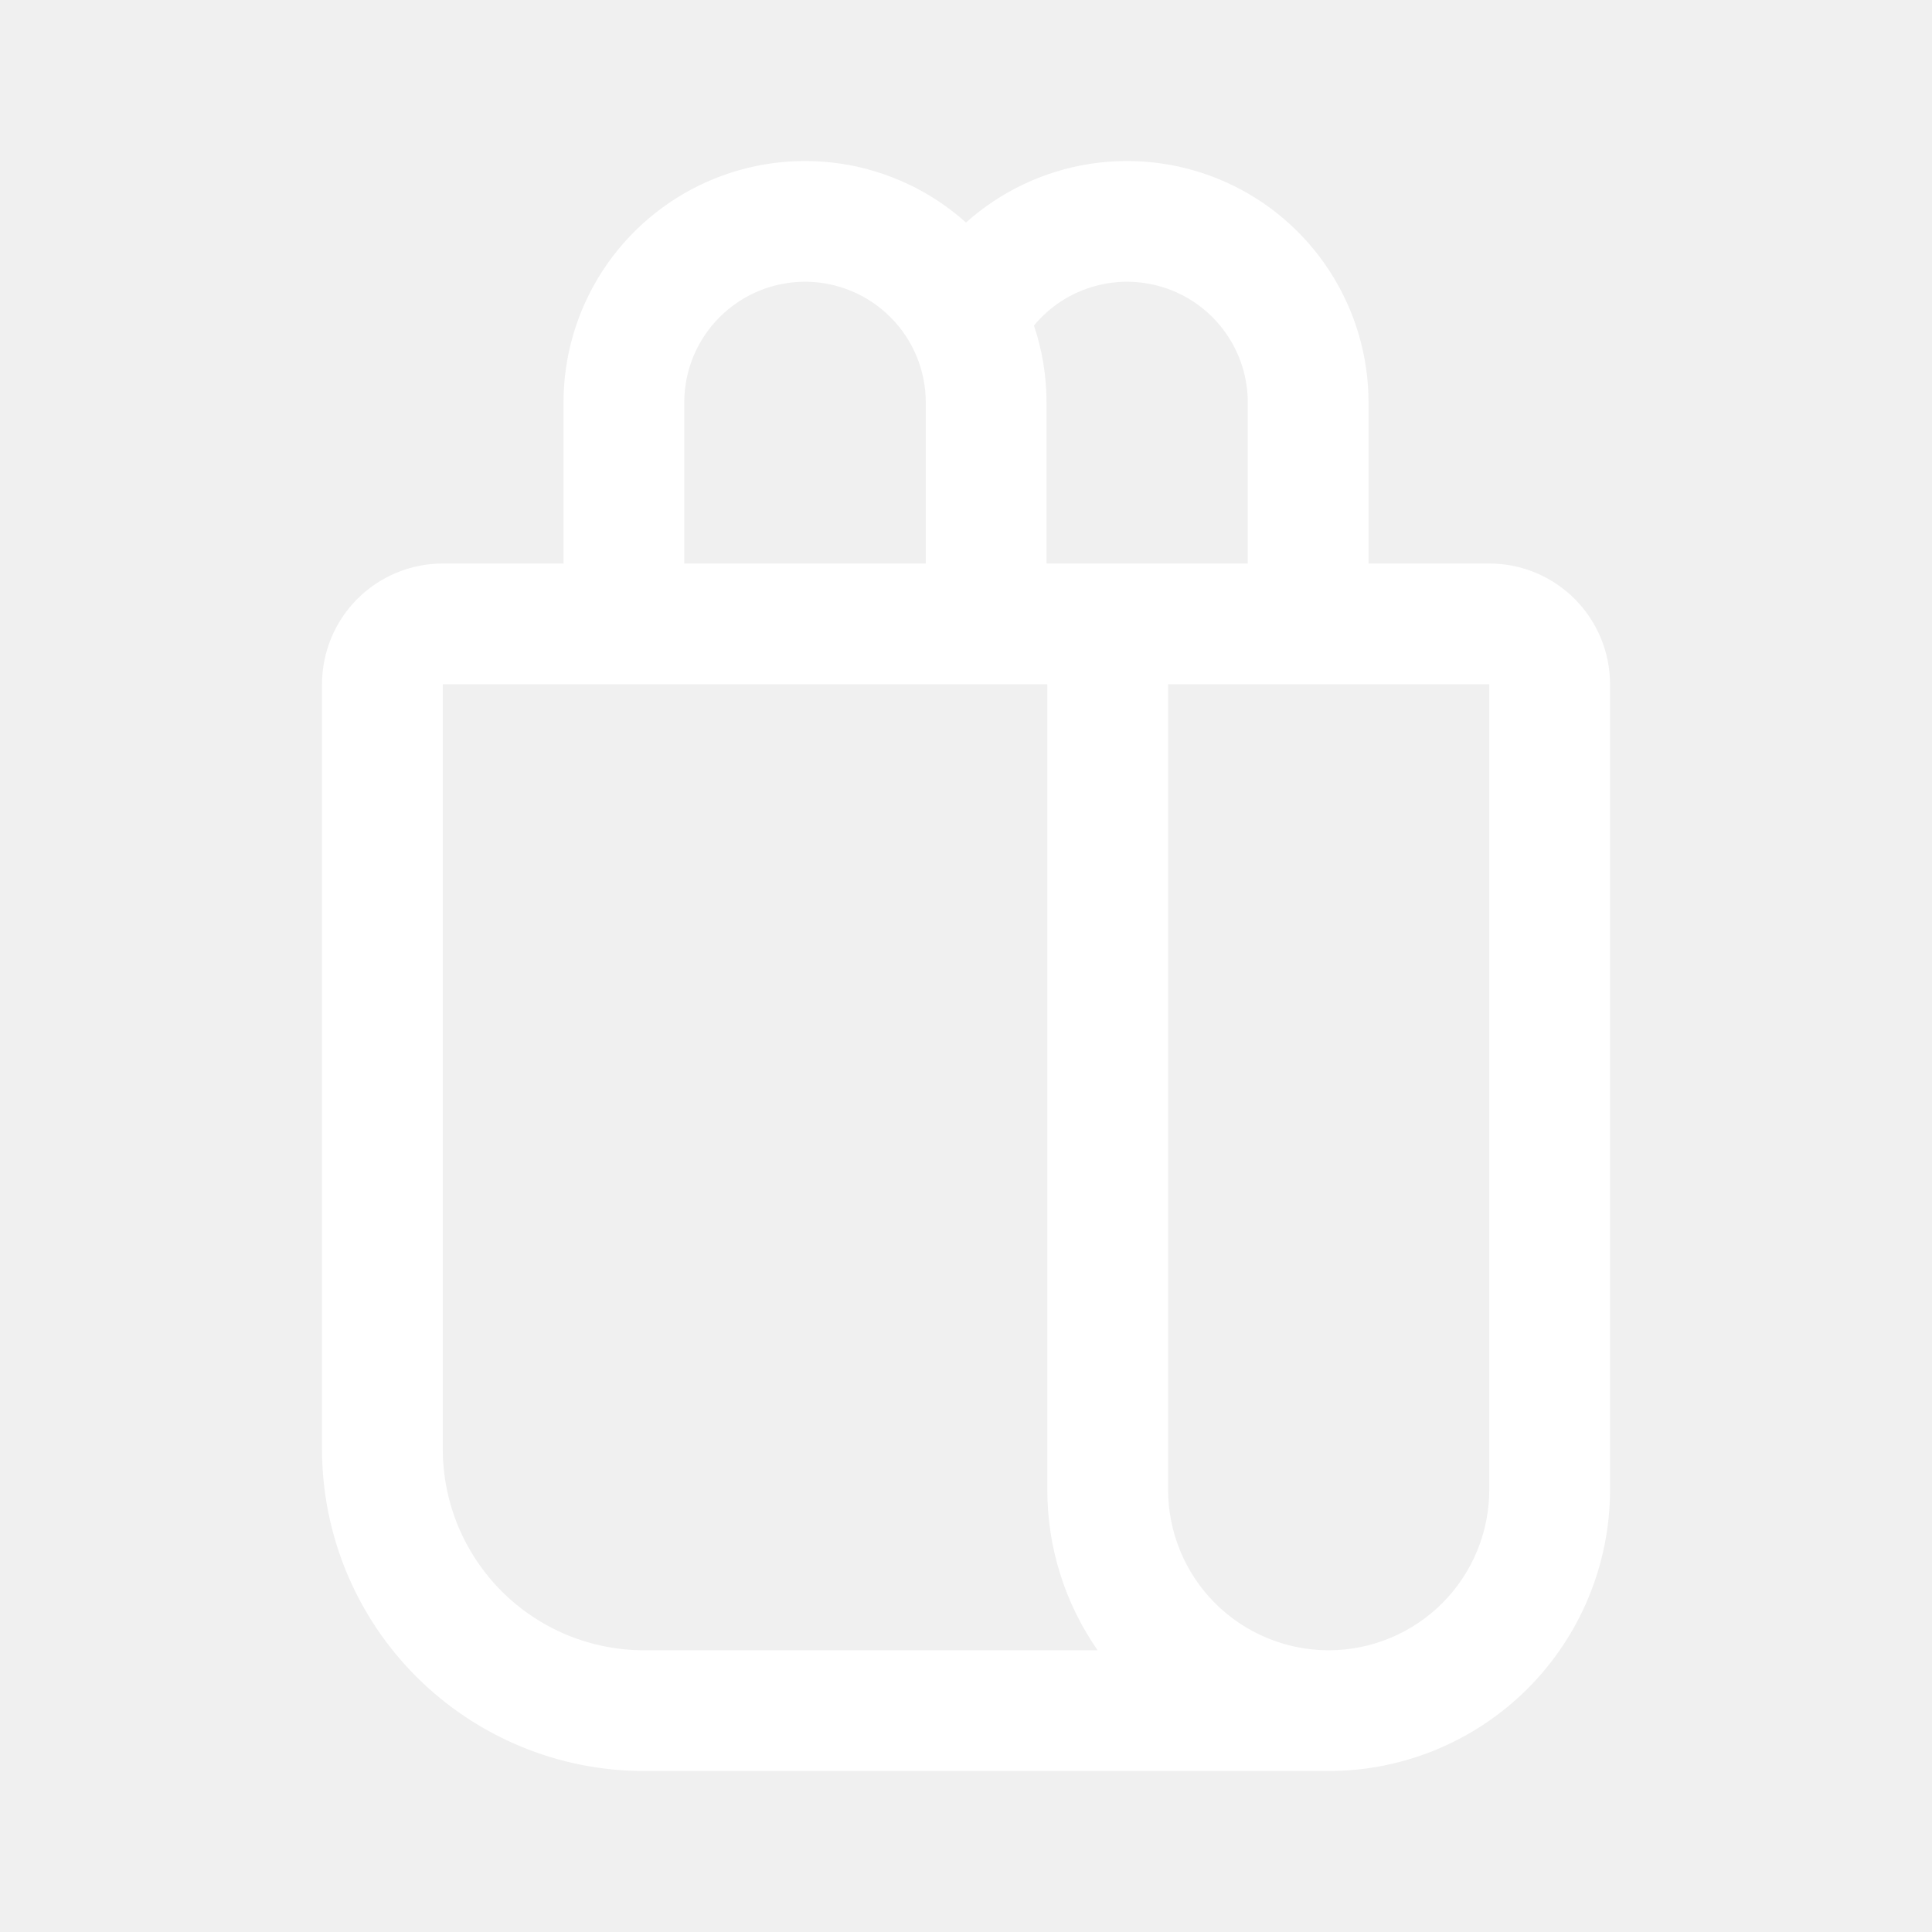
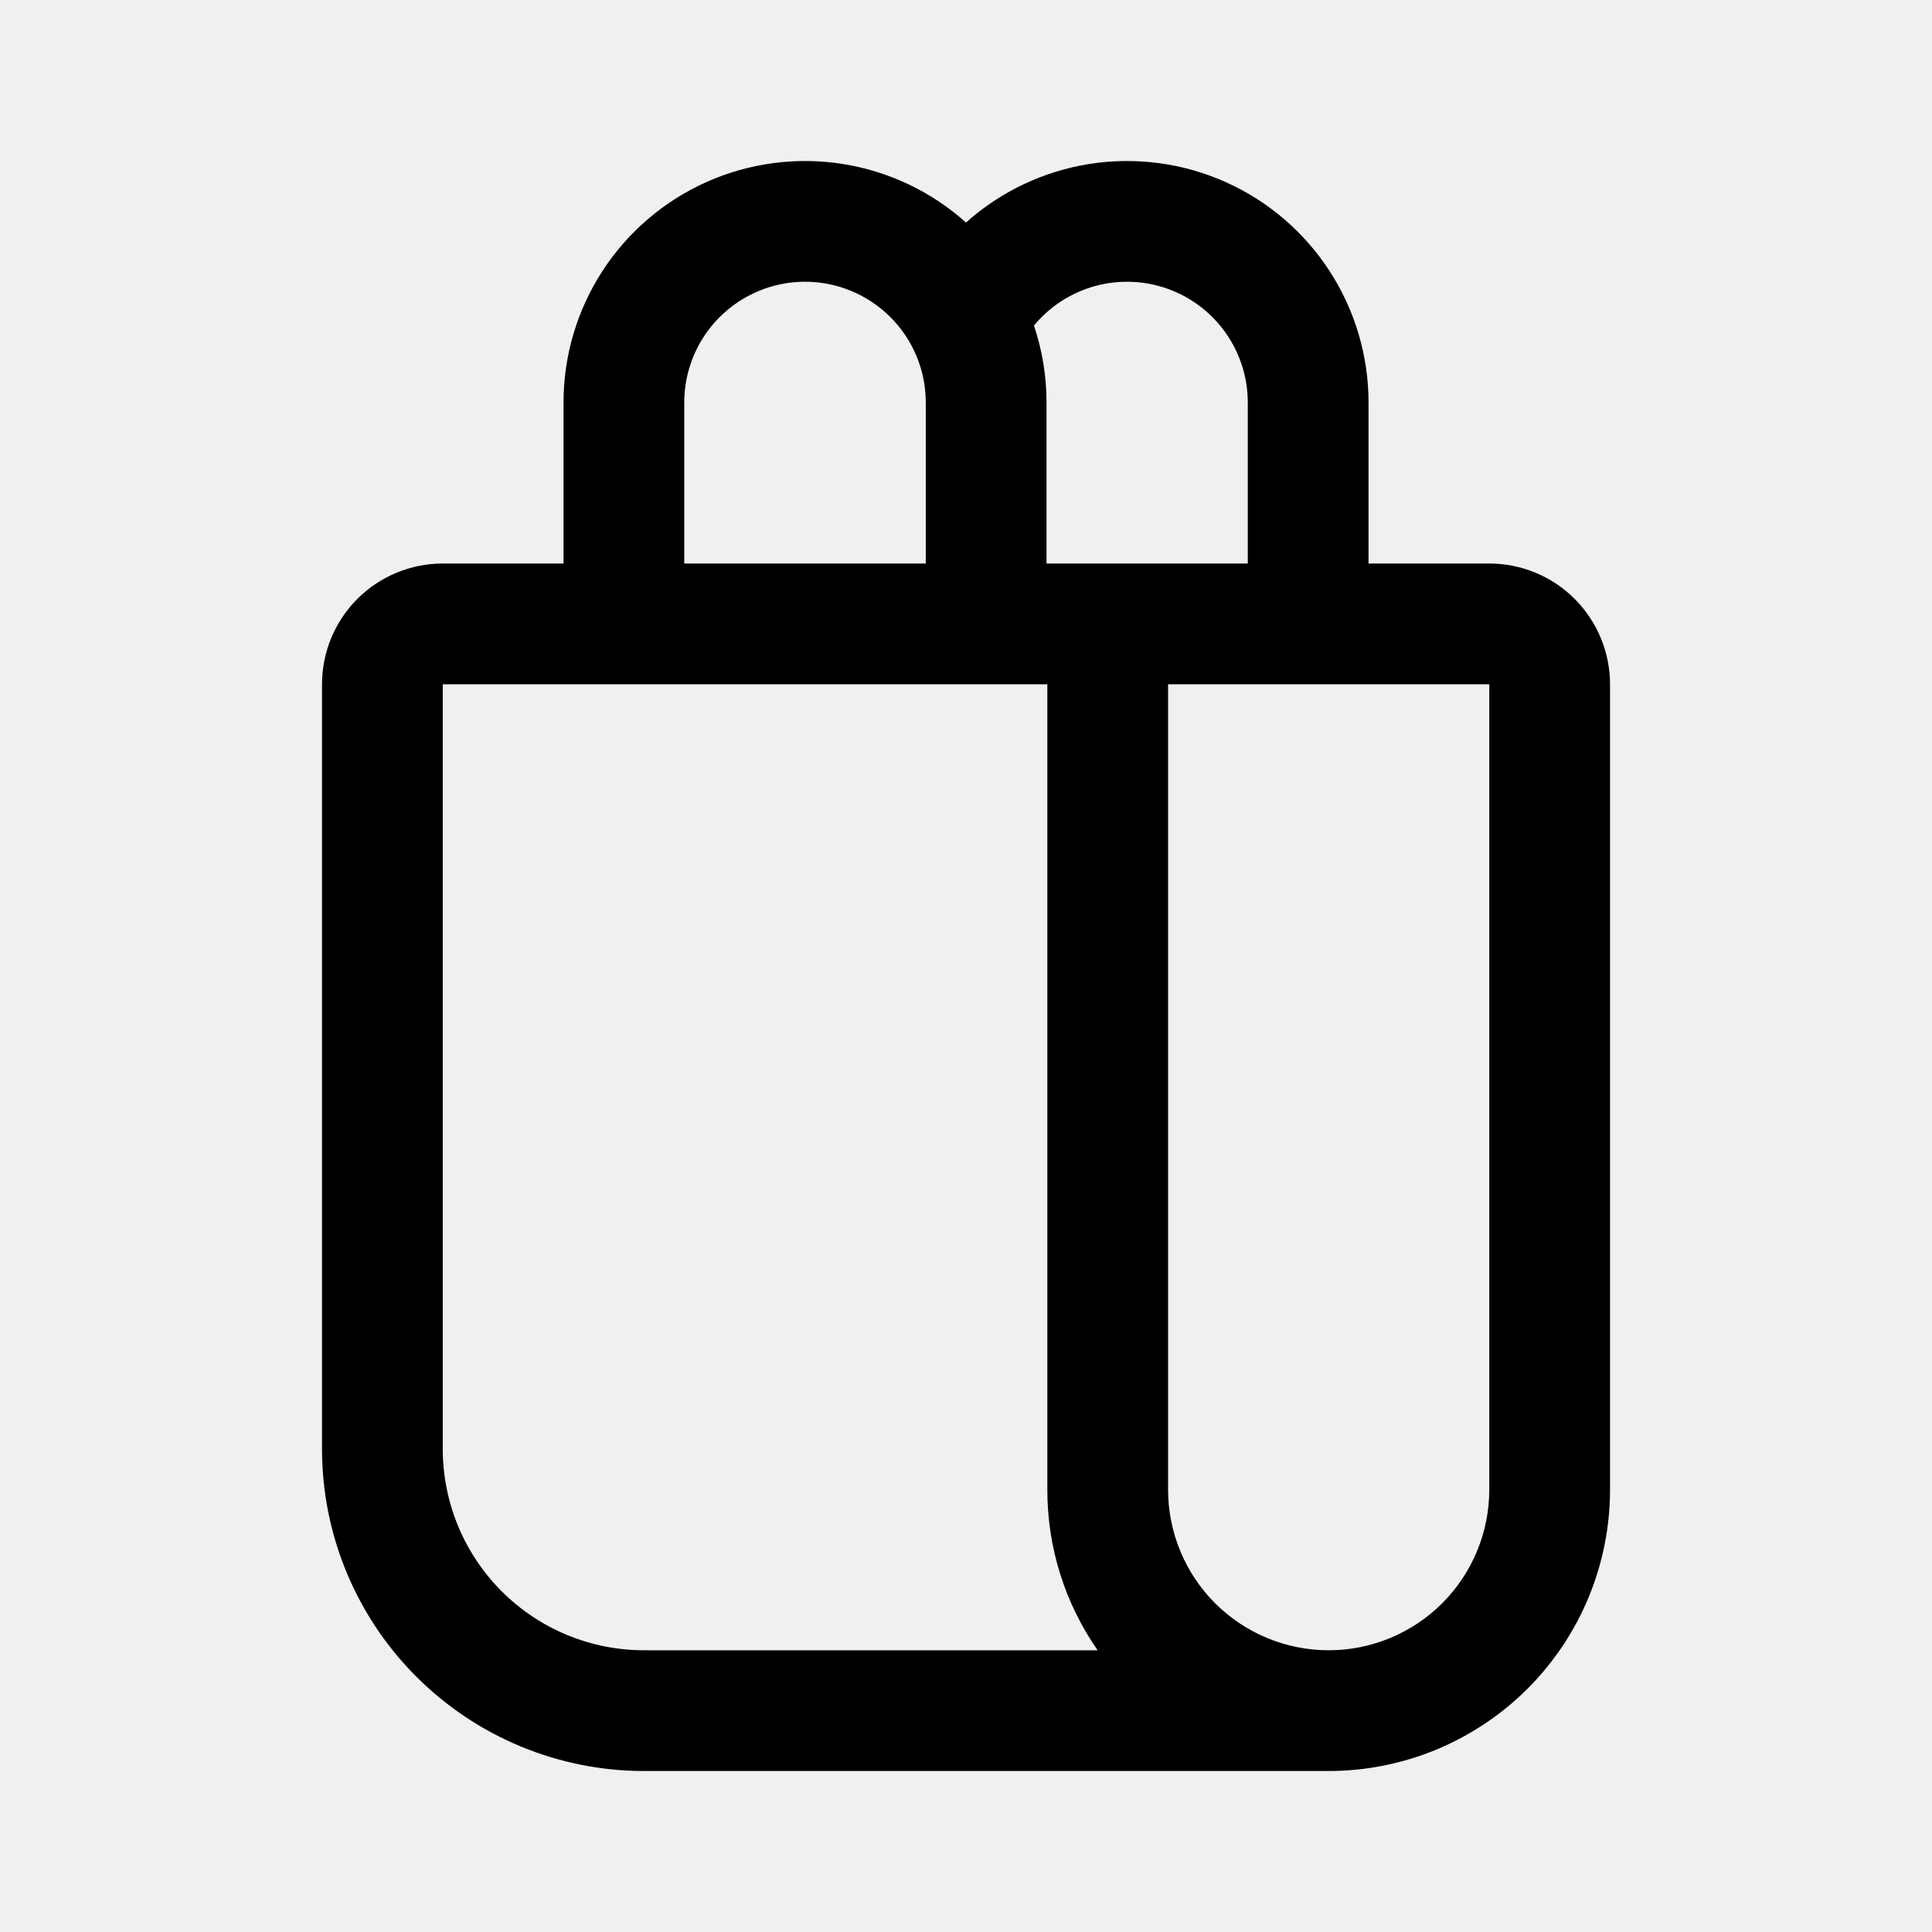
<svg xmlns="http://www.w3.org/2000/svg" width="40" height="40" viewBox="0 0 40 40" fill="none">
-   <path d="M11.667 11.667V8.333C11.667 7.368 11.946 6.424 12.471 5.614C12.996 4.804 13.745 4.163 14.626 3.769C15.507 3.375 16.483 3.245 17.437 3.393C18.391 3.542 19.281 3.963 20 4.607C20.72 3.963 21.61 3.542 22.564 3.393C23.517 3.245 24.494 3.375 25.375 3.769C26.256 4.163 27.004 4.804 27.529 5.614C28.054 6.424 28.334 7.368 28.334 8.333V11.667H30.834C31.497 11.667 32.133 11.93 32.601 12.399C33.07 12.868 33.334 13.504 33.334 14.167V30.842C33.334 32.387 32.72 33.868 31.628 34.961C30.535 36.053 29.053 36.667 27.509 36.667H13.334C11.566 36.667 9.87 35.964 8.62 34.714C7.369 33.464 6.667 31.768 6.667 30V14.167C6.667 13.504 6.93 12.868 7.399 12.399C7.868 11.93 8.504 11.667 9.167 11.667H11.667ZM22.725 34.167C22.045 33.191 21.682 32.031 21.684 30.842V14.167H9.167V30C9.167 30.547 9.275 31.089 9.484 31.595C9.694 32.1 10.001 32.559 10.387 32.946C10.774 33.333 11.234 33.64 11.739 33.85C12.245 34.059 12.787 34.167 13.334 34.167H22.725ZM19.167 11.667V8.333C19.167 7.67 18.904 7.034 18.435 6.566C17.966 6.097 17.33 5.833 16.667 5.833C16.004 5.833 15.368 6.097 14.899 6.566C14.43 7.034 14.167 7.67 14.167 8.333V11.667H19.167ZM21.667 11.667H25.834V8.333C25.834 7.819 25.675 7.317 25.379 6.896C25.083 6.475 24.665 6.155 24.18 5.981C23.696 5.807 23.17 5.786 22.674 5.922C22.177 6.058 21.735 6.343 21.407 6.74C21.575 7.24 21.667 7.777 21.667 8.333V11.667ZM24.184 30.842C24.184 31.724 24.534 32.569 25.157 33.193C25.781 33.816 26.627 34.167 27.509 34.167C28.39 34.167 29.236 33.816 29.86 33.193C30.483 32.569 30.834 31.724 30.834 30.842V14.167H24.184V30.842Z" fill="white" />
+   <path d="M11.667 11.667V8.333C11.667 7.368 11.946 6.424 12.471 5.614C12.996 4.804 13.745 4.163 14.626 3.769C15.507 3.375 16.483 3.245 17.437 3.393C18.391 3.542 19.281 3.963 20 4.607C20.72 3.963 21.61 3.542 22.564 3.393C23.517 3.245 24.494 3.375 25.375 3.769C26.256 4.163 27.004 4.804 27.529 5.614C28.054 6.424 28.334 7.368 28.334 8.333V11.667H30.834C31.497 11.667 32.133 11.93 32.601 12.399C33.07 12.868 33.334 13.504 33.334 14.167V30.842C33.334 32.387 32.72 33.868 31.628 34.961C30.535 36.053 29.053 36.667 27.509 36.667H13.334C11.566 36.667 9.87 35.964 8.62 34.714C7.369 33.464 6.667 31.768 6.667 30V14.167C6.667 13.504 6.93 12.868 7.399 12.399C7.868 11.93 8.504 11.667 9.167 11.667H11.667ZM22.725 34.167C22.045 33.191 21.682 32.031 21.684 30.842V14.167H9.167V30C9.167 30.547 9.275 31.089 9.484 31.595C9.694 32.1 10.001 32.559 10.387 32.946C10.774 33.333 11.234 33.64 11.739 33.85C12.245 34.059 12.787 34.167 13.334 34.167H22.725ZM19.167 11.667V8.333C19.167 7.67 18.904 7.034 18.435 6.566C17.966 6.097 17.33 5.833 16.667 5.833C16.004 5.833 15.368 6.097 14.899 6.566C14.43 7.034 14.167 7.67 14.167 8.333V11.667H19.167ZM21.667 11.667H25.834V8.333C25.834 7.819 25.675 7.317 25.379 6.896C25.083 6.475 24.665 6.155 24.18 5.981C23.696 5.807 23.17 5.786 22.674 5.922C22.177 6.058 21.735 6.343 21.407 6.74C21.575 7.24 21.667 7.777 21.667 8.333V11.667ZM24.184 30.842C24.184 31.724 24.534 32.569 25.157 33.193C25.781 33.816 26.627 34.167 27.509 34.167C28.39 34.167 29.236 33.816 29.86 33.193C30.483 32.569 30.834 31.724 30.834 30.842V14.167H24.184V30.842Z" fill="black" />
</svg>
